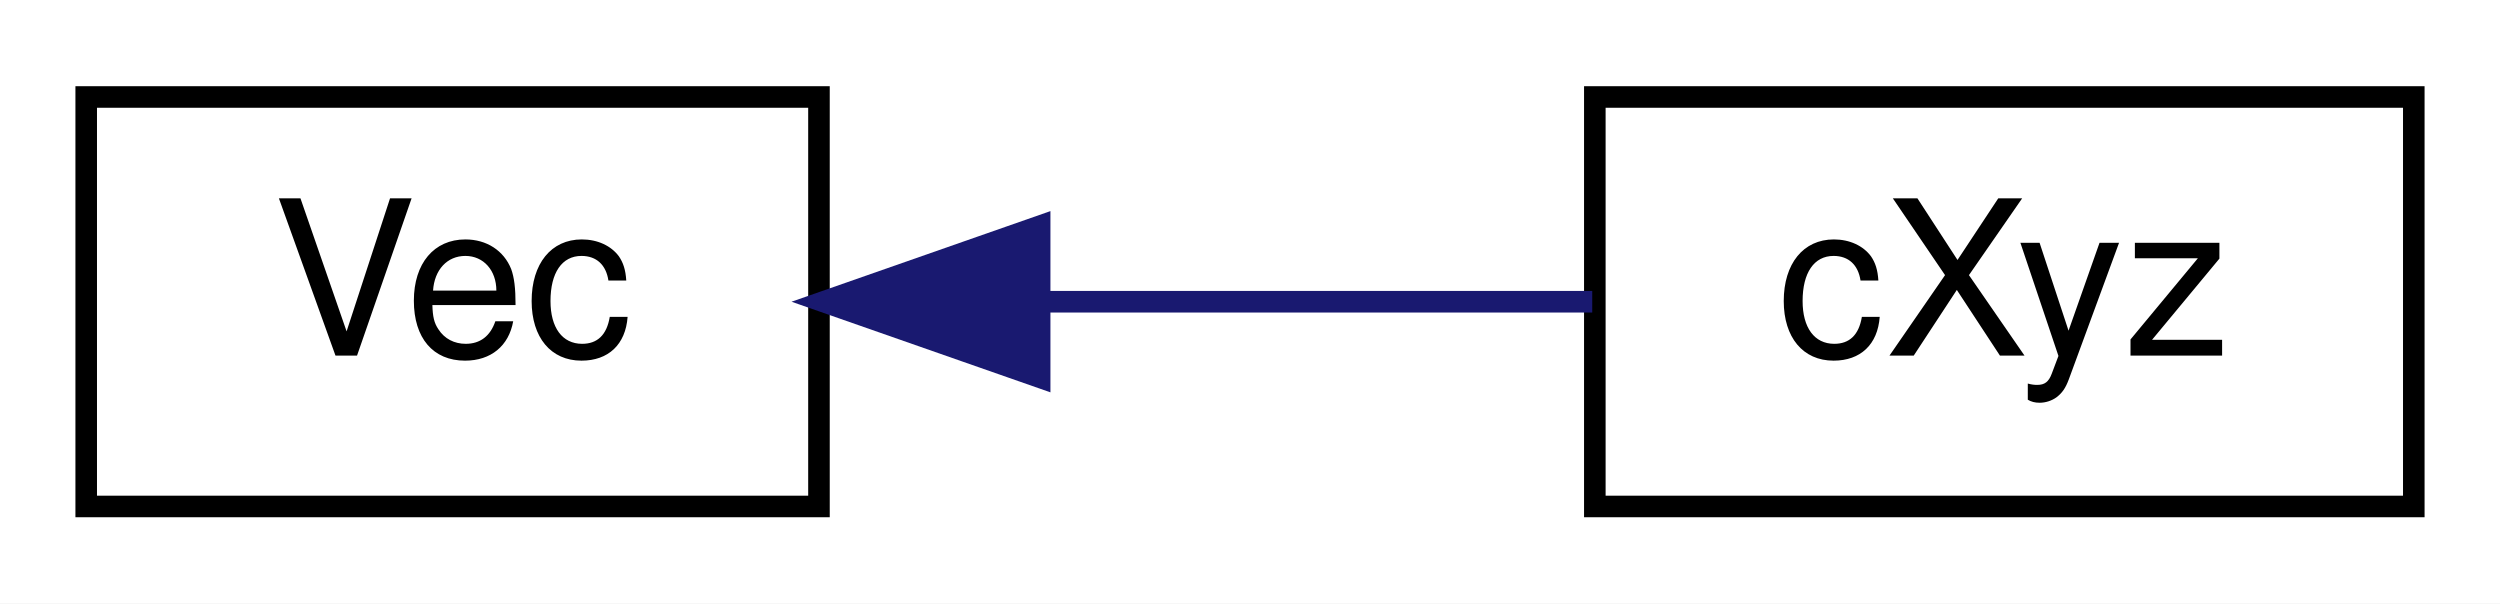
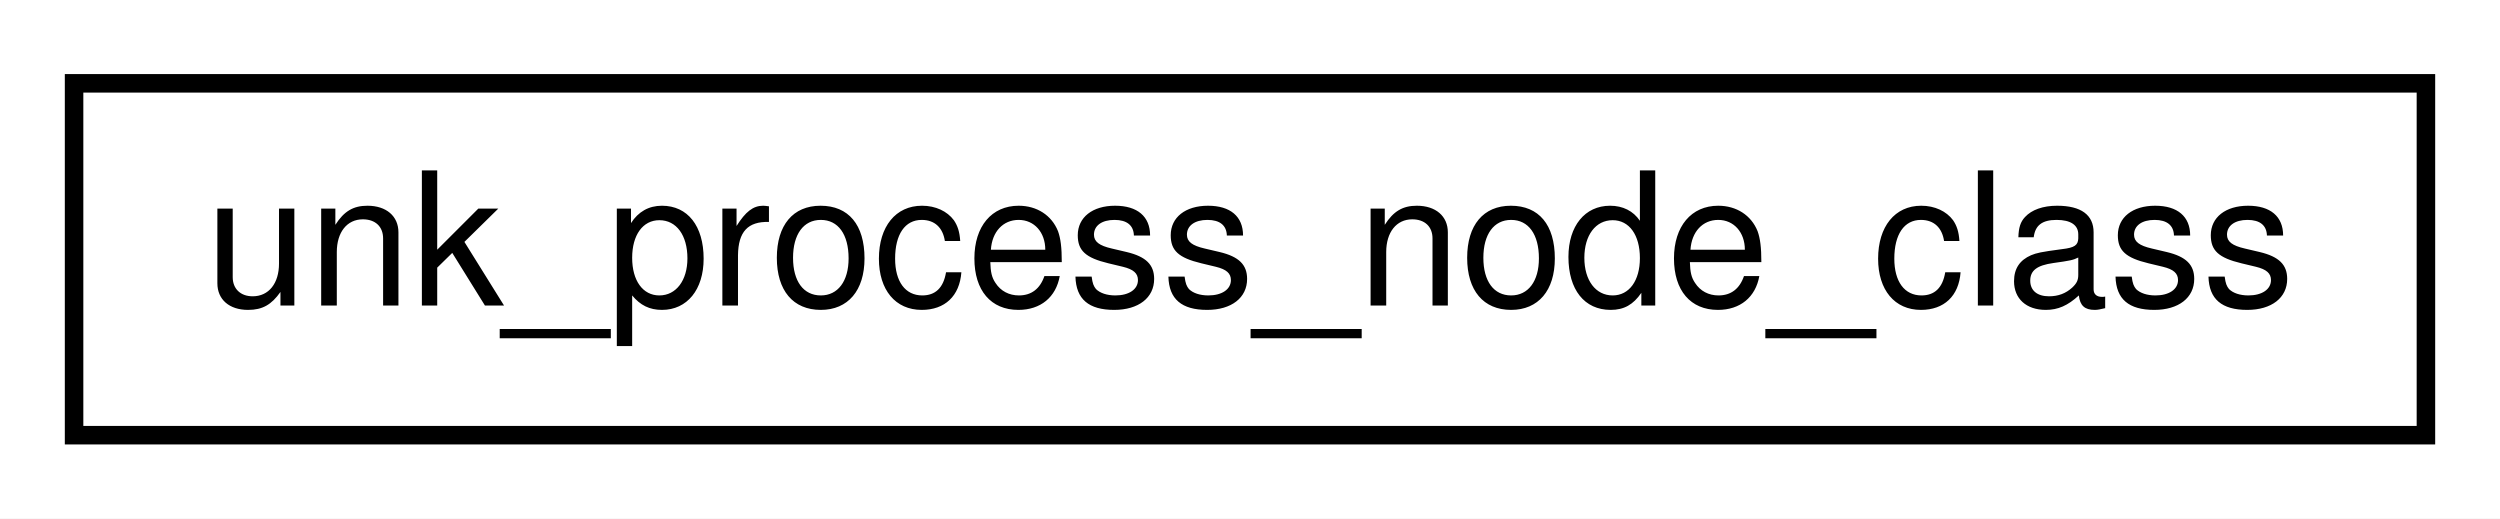
- <svg xmlns="http://www.w3.org/2000/svg" xmlns:xlink="http://www.w3.org/1999/xlink" width="116pt" height="28pt" viewBox="0.00 0.00 116.00 28.00">
+ <svg xmlns="http://www.w3.org/2000/svg" xmlns:xlink="http://www.w3.org/1999/xlink" width="135pt" height="28pt" viewBox="0.00 0.00 135.00 28.00">
  <g id="graph0" class="graph" transform="scale(1 1) rotate(0) translate(4 24)">
-     <polygon fill="white" stroke="transparent" points="-4,4 -4,-24 112,-24 112,4 -4,4" />
+     <polygon fill="white" stroke="transparent" points="-4,4 -4,-24 131,-24 131,4 -4,4" />
    <g id="node1" class="node">
      <g id="a_node1">
-         <a xlink:href="structVec.html" target="_top" xlink:title=" ">
-           <polygon fill="white" stroke="black" points="0,-0.5 0,-19.5 34,-19.5 34,-0.5 0,-0.5" />
-           <text text-anchor="middle" x="17" y="-7.5" font-family="Helvetica,sans-Serif" font-size="10.00">Vec</text>
+         <a xlink:href="structunk__process__node__class.html" target="_top" xlink:title=" ">
+           <polygon fill="white" stroke="black" points="0,-0.5 0,-19.5 127,-19.5 127,-0.5 0,-0.5" />
+           <text text-anchor="middle" x="63.5" y="-7.5" font-family="Helvetica,sans-Serif" font-size="10.00">unk_process_node_class</text>
        </a>
      </g>
    </g>
-     <g id="node2" class="node">
-       <g id="a_node2">
-         <a xlink:href="structcXyz.html" target="_top" xlink:title=" ">
-           <polygon fill="white" stroke="black" points="70,-0.5 70,-19.5 108,-19.5 108,-0.5 70,-0.5" />
-           <text text-anchor="middle" x="89" y="-7.5" font-family="Helvetica,sans-Serif" font-size="10.00">cXyz</text>
-         </a>
-       </g>
-     </g>
-     <g id="edge1" class="edge">
-       <path fill="none" stroke="midnightblue" d="M44.44,-10C52.93,-10 62.13,-10 69.88,-10" />
-       <polygon fill="midnightblue" stroke="midnightblue" points="44.24,-6.5 34.24,-10 44.24,-13.5 44.24,-6.5" />
-     </g>
  </g>
</svg>
